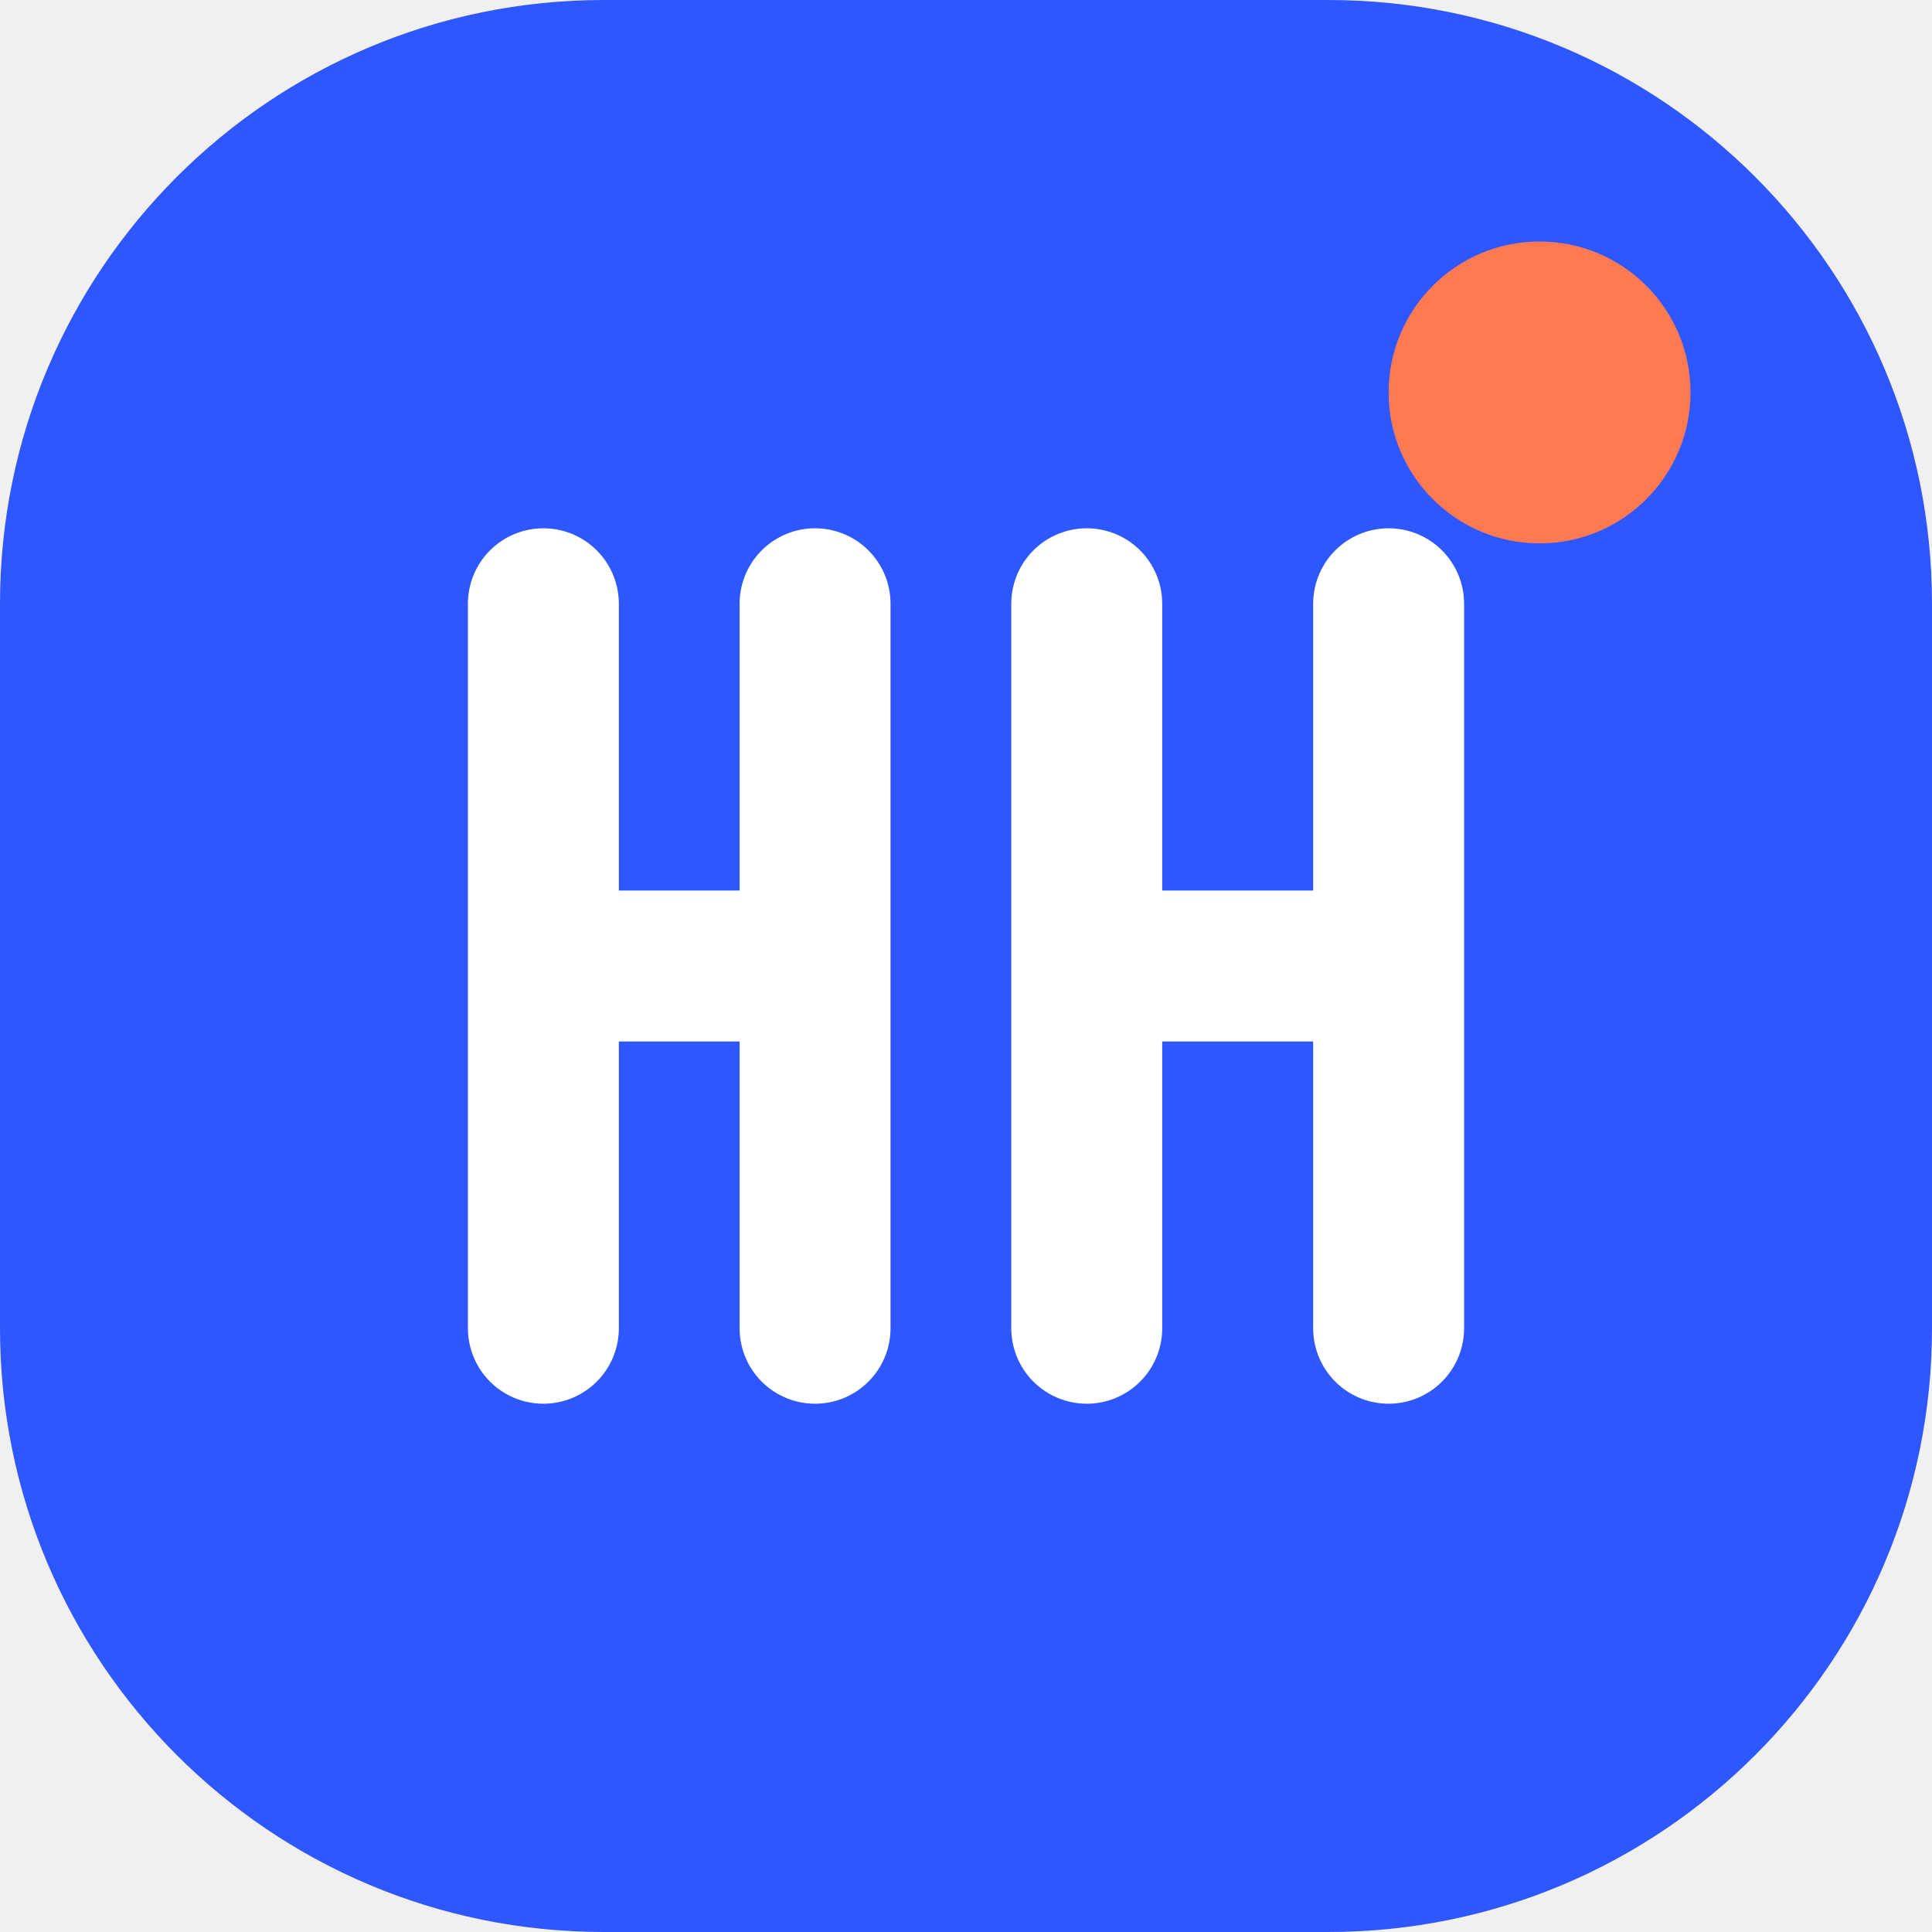
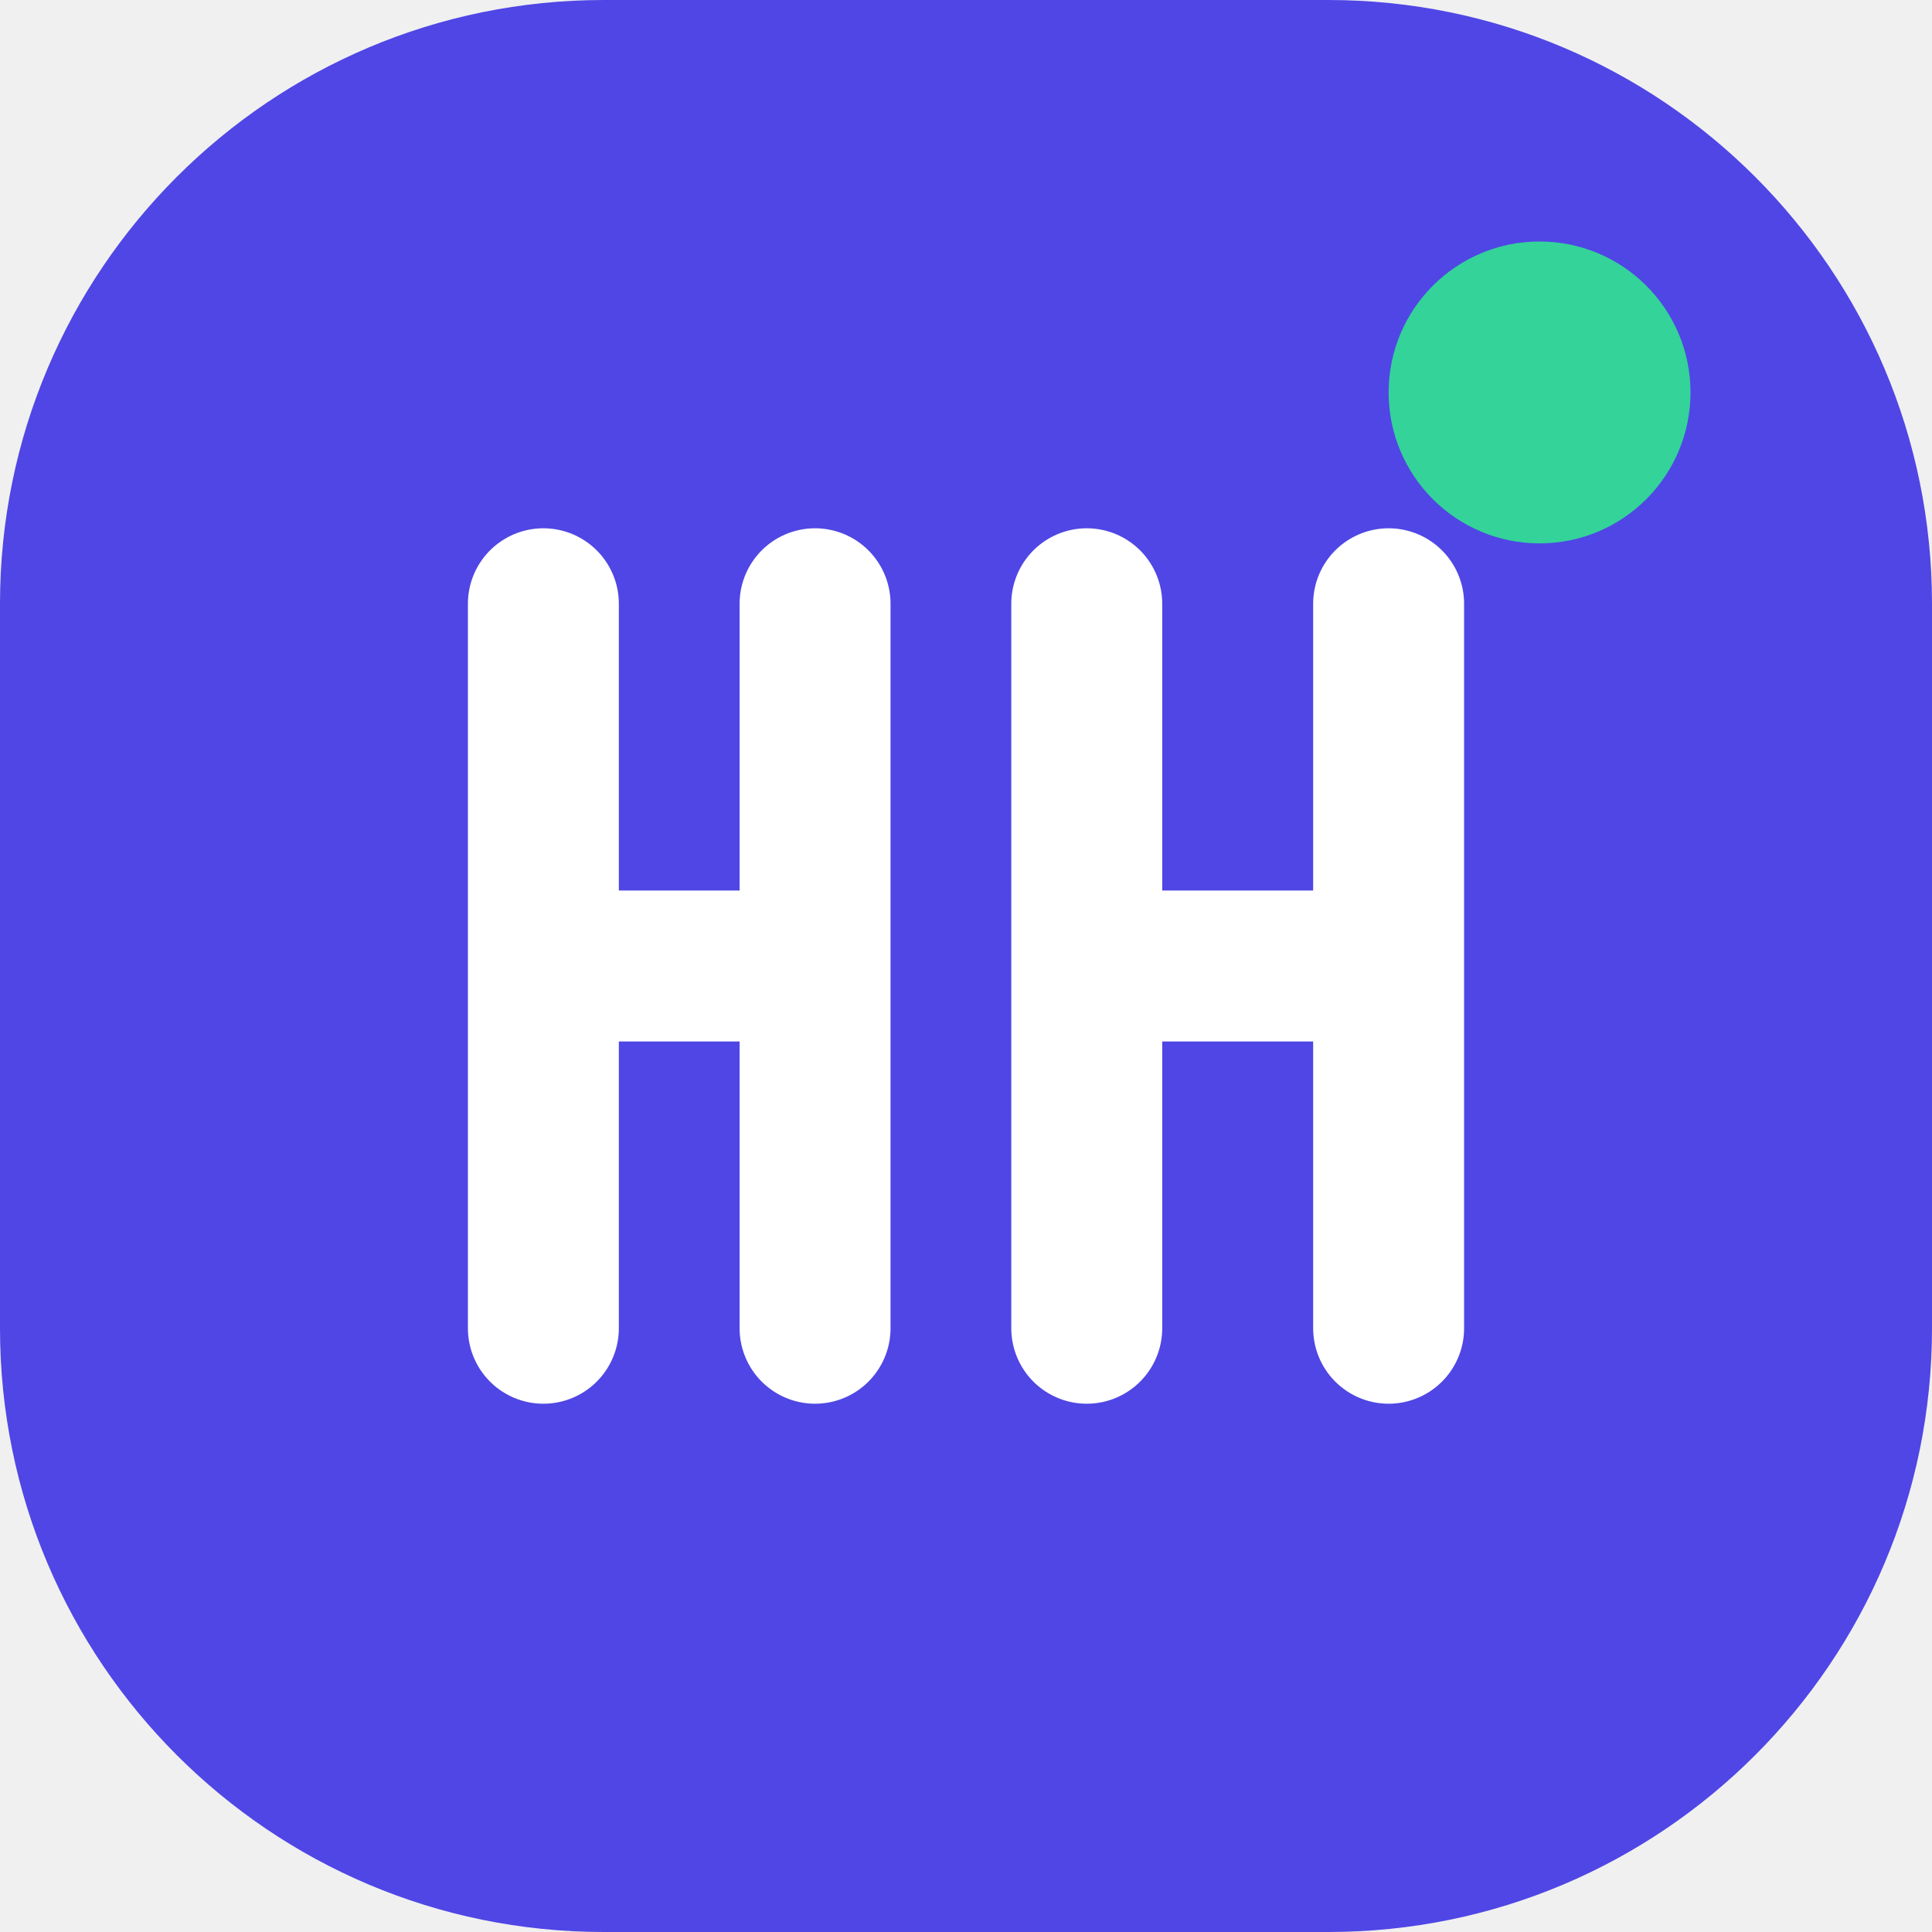
<svg xmlns="http://www.w3.org/2000/svg" viewBox="0 0 64 64">
-   <rect width="64" height="64" rx="20" fill="#2f57ff" />
+   <rect width="64" height="64" rx="20" fill="#4f46e5" />
  <path d="M18 44V20m0 12h9m0-12v24m9-24v24m0-12h10m0-12v24" fill="none" stroke="#fff" stroke-width="5" stroke-linecap="round" stroke-linejoin="round" />
-   <circle cx="51" cy="13" r="5" fill="#ff7a52" />
+   <circle cx="51" cy="13" r="5" fill="#34d399" />
</svg>
